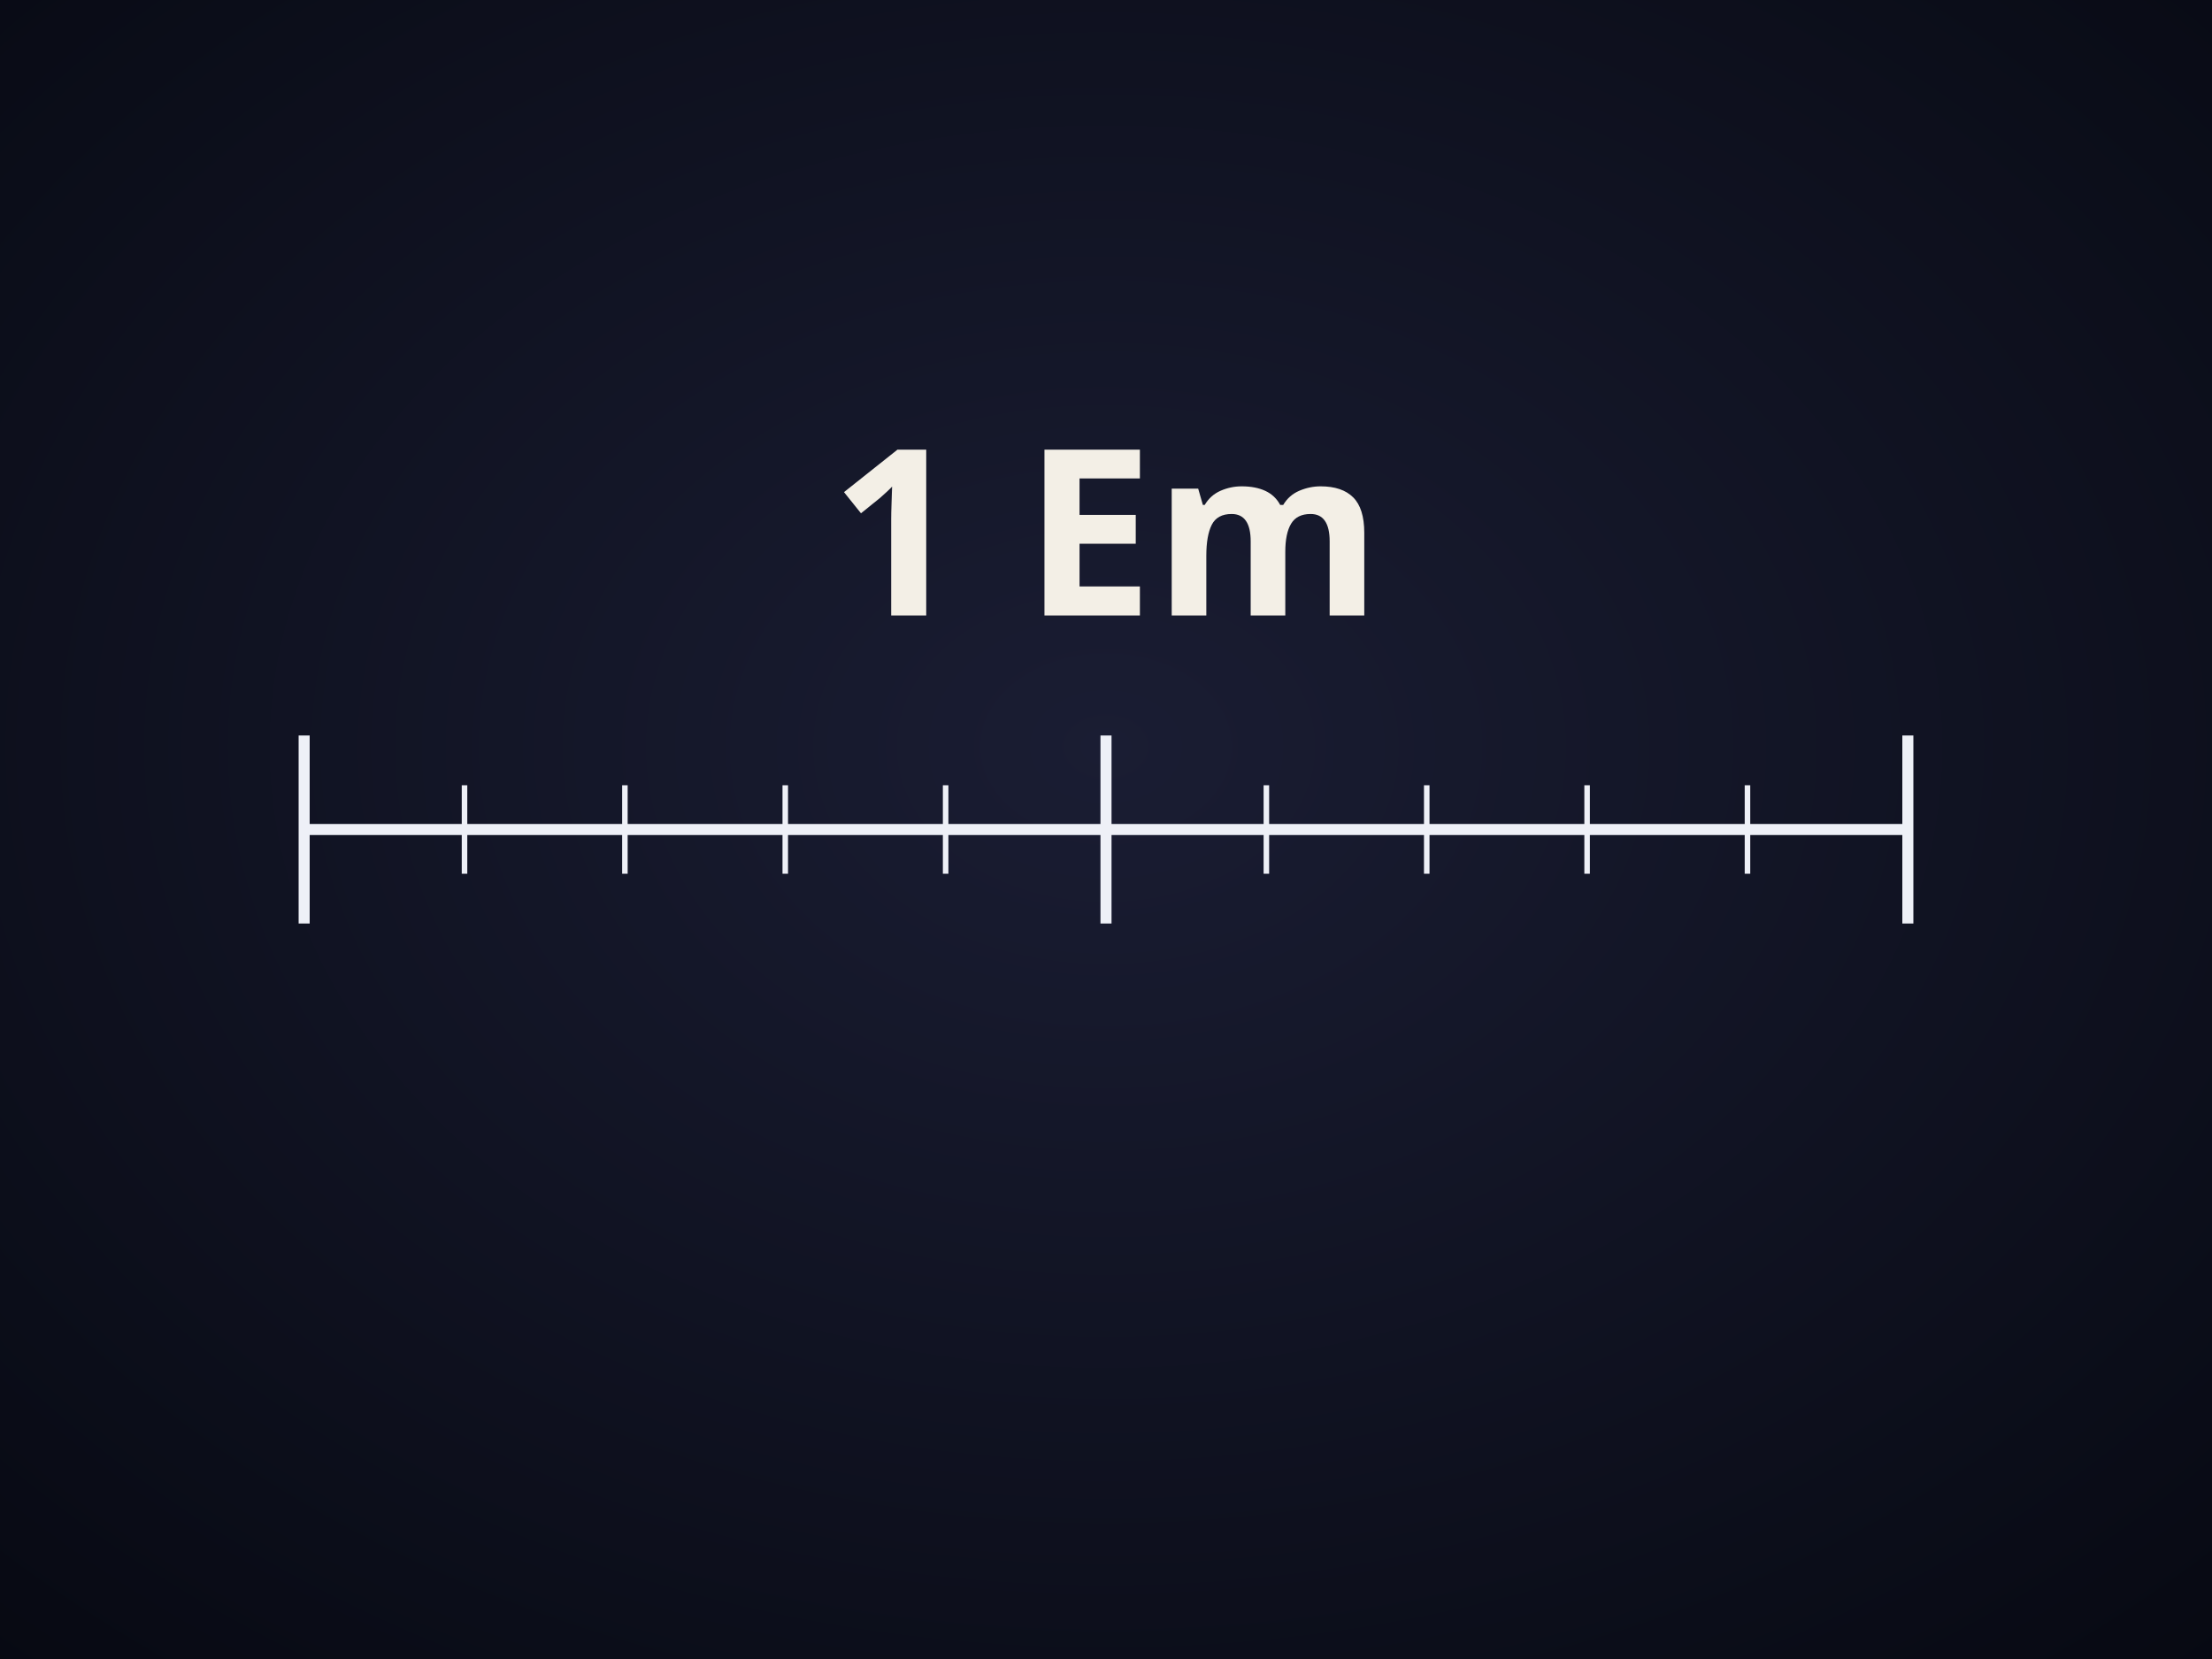
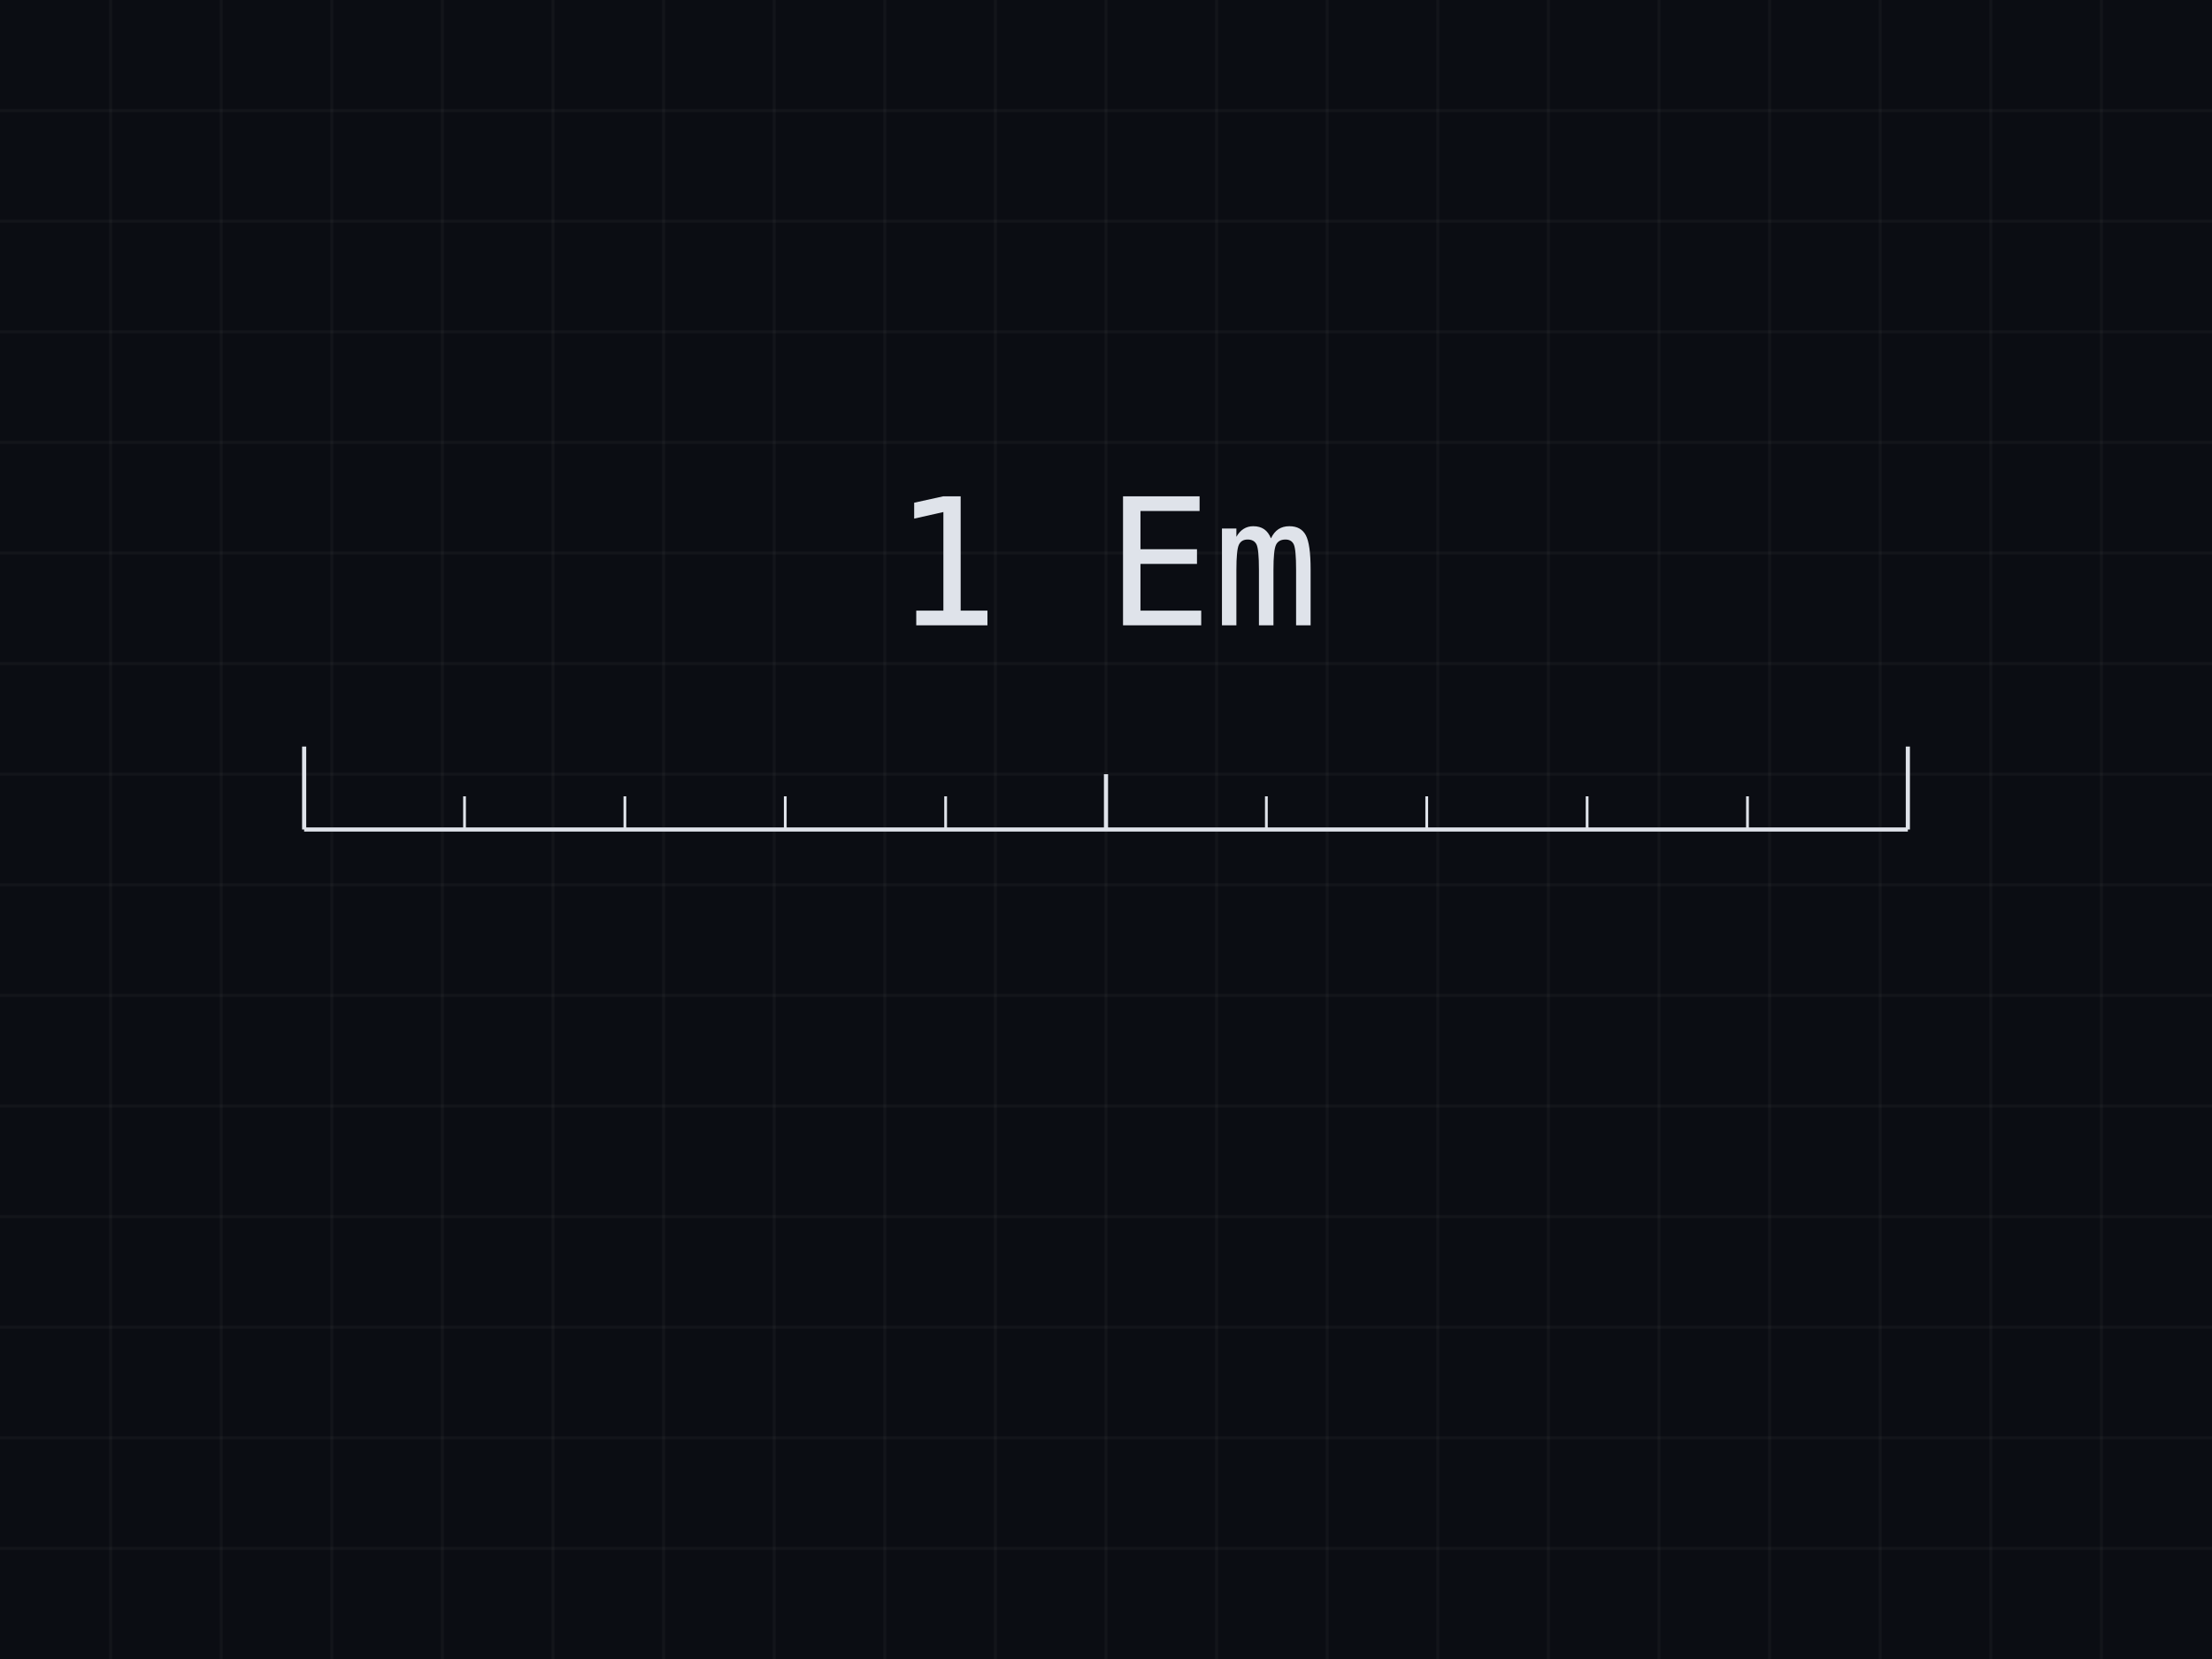
<svg xmlns="http://www.w3.org/2000/svg" viewBox="0 0 800 600" width="800" height="600" role="img">
-   <defs>
-     <radialGradient id="bg" cx="50%" cy="45%" r="75%">
-       <stop offset="0" stop-color="#1a1d33" />
-       <stop offset="1" stop-color="#070912" />
-     </radialGradient>
-   </defs>
-   <rect width="800" height="600" fill="url(#bg)" />
-   <line x1="110" y1="300" x2="690" y2="300" stroke="#eef0f7" stroke-width="4" />
-   <line x1="110" y1="266" x2="110" y2="334" stroke="#eef0f7" stroke-width="4" />
-   <line x1="168" y1="284" x2="168" y2="316" stroke="#eef0f7" stroke-width="2" />
-   <line x1="226" y1="284" x2="226" y2="316" stroke="#eef0f7" stroke-width="2" />
-   <line x1="284" y1="284" x2="284" y2="316" stroke="#eef0f7" stroke-width="2" />
-   <line x1="342" y1="284" x2="342" y2="316" stroke="#eef0f7" stroke-width="2" />
-   <line x1="400" y1="266" x2="400" y2="334" stroke="#eef0f7" stroke-width="4" />
-   <line x1="458" y1="284" x2="458" y2="316" stroke="#eef0f7" stroke-width="2" />
-   <line x1="516" y1="284" x2="516" y2="316" stroke="#eef0f7" stroke-width="2" />
-   <line x1="574" y1="284" x2="574" y2="316" stroke="#eef0f7" stroke-width="2" />
-   <line x1="632" y1="284" x2="632" y2="316" stroke="#eef0f7" stroke-width="2" />
-   <line x1="690" y1="266" x2="690" y2="334" stroke="#eef0f7" stroke-width="4" />
-   <text x="400" y="190" font-family="'Public Sans',system-ui,sans-serif" font-size="84" font-weight="600" text-anchor="middle" dominant-baseline="central" fill="#f3efe6">1 Em</text>
+   <rect width="800" height="600" fill="#0b0d13" />
+   <line x1="40" y1="0" x2="40" y2="600" stroke="#fff" stroke-width="1" opacity=".035" />
+   <line x1="80" y1="0" x2="80" y2="600" stroke="#fff" stroke-width="1" opacity=".035" />
+   <line x1="120" y1="0" x2="120" y2="600" stroke="#fff" stroke-width="1" opacity=".035" />
+   <line x1="160" y1="0" x2="160" y2="600" stroke="#fff" stroke-width="1" opacity=".035" />
+   <line x1="200" y1="0" x2="200" y2="600" stroke="#fff" stroke-width="1" opacity=".035" />
+   <line x1="240" y1="0" x2="240" y2="600" stroke="#fff" stroke-width="1" opacity=".035" />
+   <line x1="280" y1="0" x2="280" y2="600" stroke="#fff" stroke-width="1" opacity=".035" />
+   <line x1="320" y1="0" x2="320" y2="600" stroke="#fff" stroke-width="1" opacity=".035" />
+   <line x1="360" y1="0" x2="360" y2="600" stroke="#fff" stroke-width="1" opacity=".035" />
+   <line x1="400" y1="0" x2="400" y2="600" stroke="#fff" stroke-width="1" opacity=".035" />
+   <line x1="440" y1="0" x2="440" y2="600" stroke="#fff" stroke-width="1" opacity=".035" />
+   <line x1="480" y1="0" x2="480" y2="600" stroke="#fff" stroke-width="1" opacity=".035" />
+   <line x1="520" y1="0" x2="520" y2="600" stroke="#fff" stroke-width="1" opacity=".035" />
+   <line x1="560" y1="0" x2="560" y2="600" stroke="#fff" stroke-width="1" opacity=".035" />
+   <line x1="600" y1="0" x2="600" y2="600" stroke="#fff" stroke-width="1" opacity=".035" />
+   <line x1="640" y1="0" x2="640" y2="600" stroke="#fff" stroke-width="1" opacity=".035" />
+   <line x1="680" y1="0" x2="680" y2="600" stroke="#fff" stroke-width="1" opacity=".035" />
+   <line x1="720" y1="0" x2="720" y2="600" stroke="#fff" stroke-width="1" opacity=".035" />
+   <line x1="760" y1="0" x2="760" y2="600" stroke="#fff" stroke-width="1" opacity=".035" />
+   <line x1="0" y1="40" x2="800" y2="40" stroke="#fff" stroke-width="1" opacity=".035" />
+   <line x1="0" y1="80" x2="800" y2="80" stroke="#fff" stroke-width="1" opacity=".035" />
+   <line x1="0" y1="120" x2="800" y2="120" stroke="#fff" stroke-width="1" opacity=".035" />
+   <line x1="0" y1="160" x2="800" y2="160" stroke="#fff" stroke-width="1" opacity=".035" />
+   <line x1="0" y1="200" x2="800" y2="200" stroke="#fff" stroke-width="1" opacity=".035" />
+   <line x1="0" y1="240" x2="800" y2="240" stroke="#fff" stroke-width="1" opacity=".035" />
+   <line x1="0" y1="280" x2="800" y2="280" stroke="#fff" stroke-width="1" opacity=".035" />
+   <line x1="0" y1="320" x2="800" y2="320" stroke="#fff" stroke-width="1" opacity=".035" />
+   <line x1="0" y1="360" x2="800" y2="360" stroke="#fff" stroke-width="1" opacity=".035" />
+   <line x1="0" y1="400" x2="800" y2="400" stroke="#fff" stroke-width="1" opacity=".035" />
+   <line x1="0" y1="440" x2="800" y2="440" stroke="#fff" stroke-width="1" opacity=".035" />
+   <line x1="0" y1="480" x2="800" y2="480" stroke="#fff" stroke-width="1" opacity=".035" />
+   <line x1="0" y1="520" x2="800" y2="520" stroke="#fff" stroke-width="1" opacity=".035" />
+   <line x1="0" y1="560" x2="800" y2="560" stroke="#fff" stroke-width="1" opacity=".035" />
+   <line x1="110" y1="300" x2="690" y2="300" stroke="#dfe3ea" stroke-width="1.5" />
+   <line x1="110" y1="270" x2="110" y2="300" stroke="#dfe3ea" stroke-width="1.5" />
+   <line x1="168" y1="288" x2="168" y2="300" stroke="#dfe3ea" stroke-width="1" />
+   <line x1="226" y1="288" x2="226" y2="300" stroke="#dfe3ea" stroke-width="1" />
+   <line x1="284" y1="288" x2="284" y2="300" stroke="#dfe3ea" stroke-width="1" />
+   <line x1="342" y1="288" x2="342" y2="300" stroke="#dfe3ea" stroke-width="1" />
+   <line x1="400" y1="280" x2="400" y2="300" stroke="#dfe3ea" stroke-width="1.5" />
+   <line x1="458" y1="288" x2="458" y2="300" stroke="#dfe3ea" stroke-width="1" />
+   <line x1="516" y1="288" x2="516" y2="300" stroke="#dfe3ea" stroke-width="1" />
+   <line x1="574" y1="288" x2="574" y2="300" stroke="#dfe3ea" stroke-width="1" />
+   <line x1="632" y1="288" x2="632" y2="300" stroke="#dfe3ea" stroke-width="1" />
+   <line x1="690" y1="270" x2="690" y2="300" stroke="#dfe3ea" stroke-width="1.5" />
+   <text x="400" y="204" font-family="ui-monospace,'SF Mono',Menlo,Consolas,monospace" font-size="64" font-weight="400" text-anchor="middle" dominant-baseline="central" fill="#dfe3ea">1 Em</text>
</svg>
